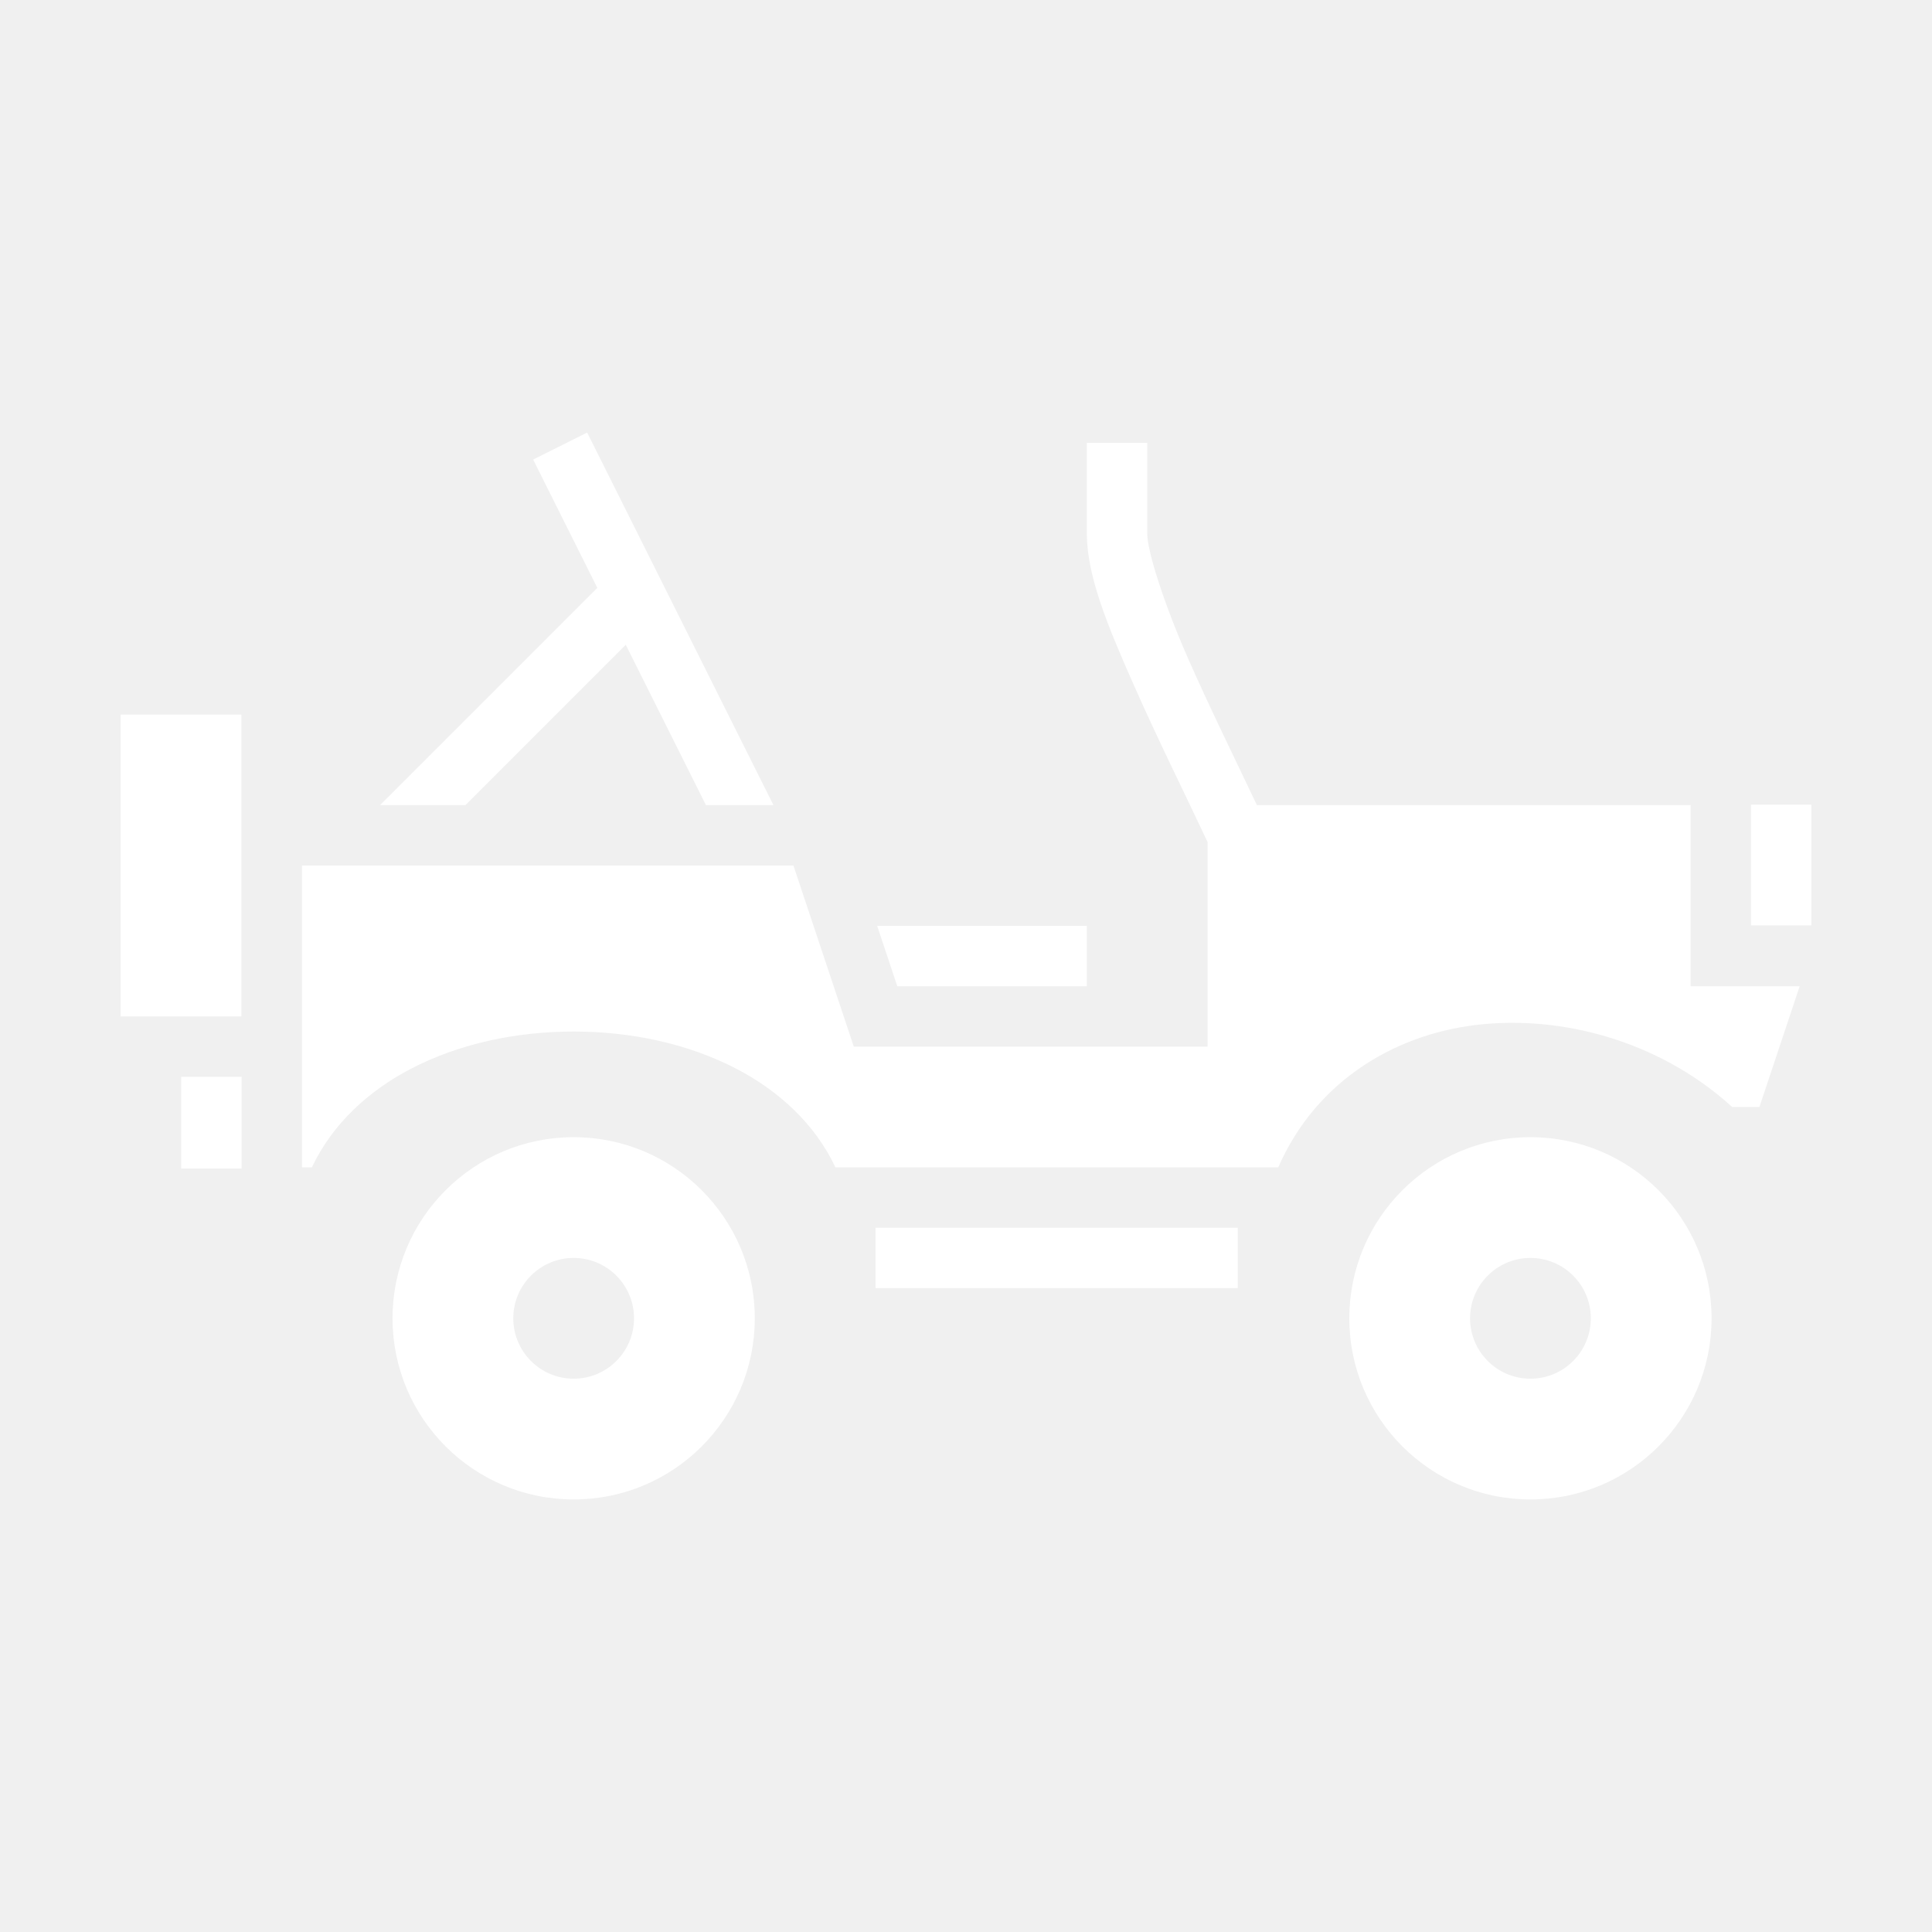
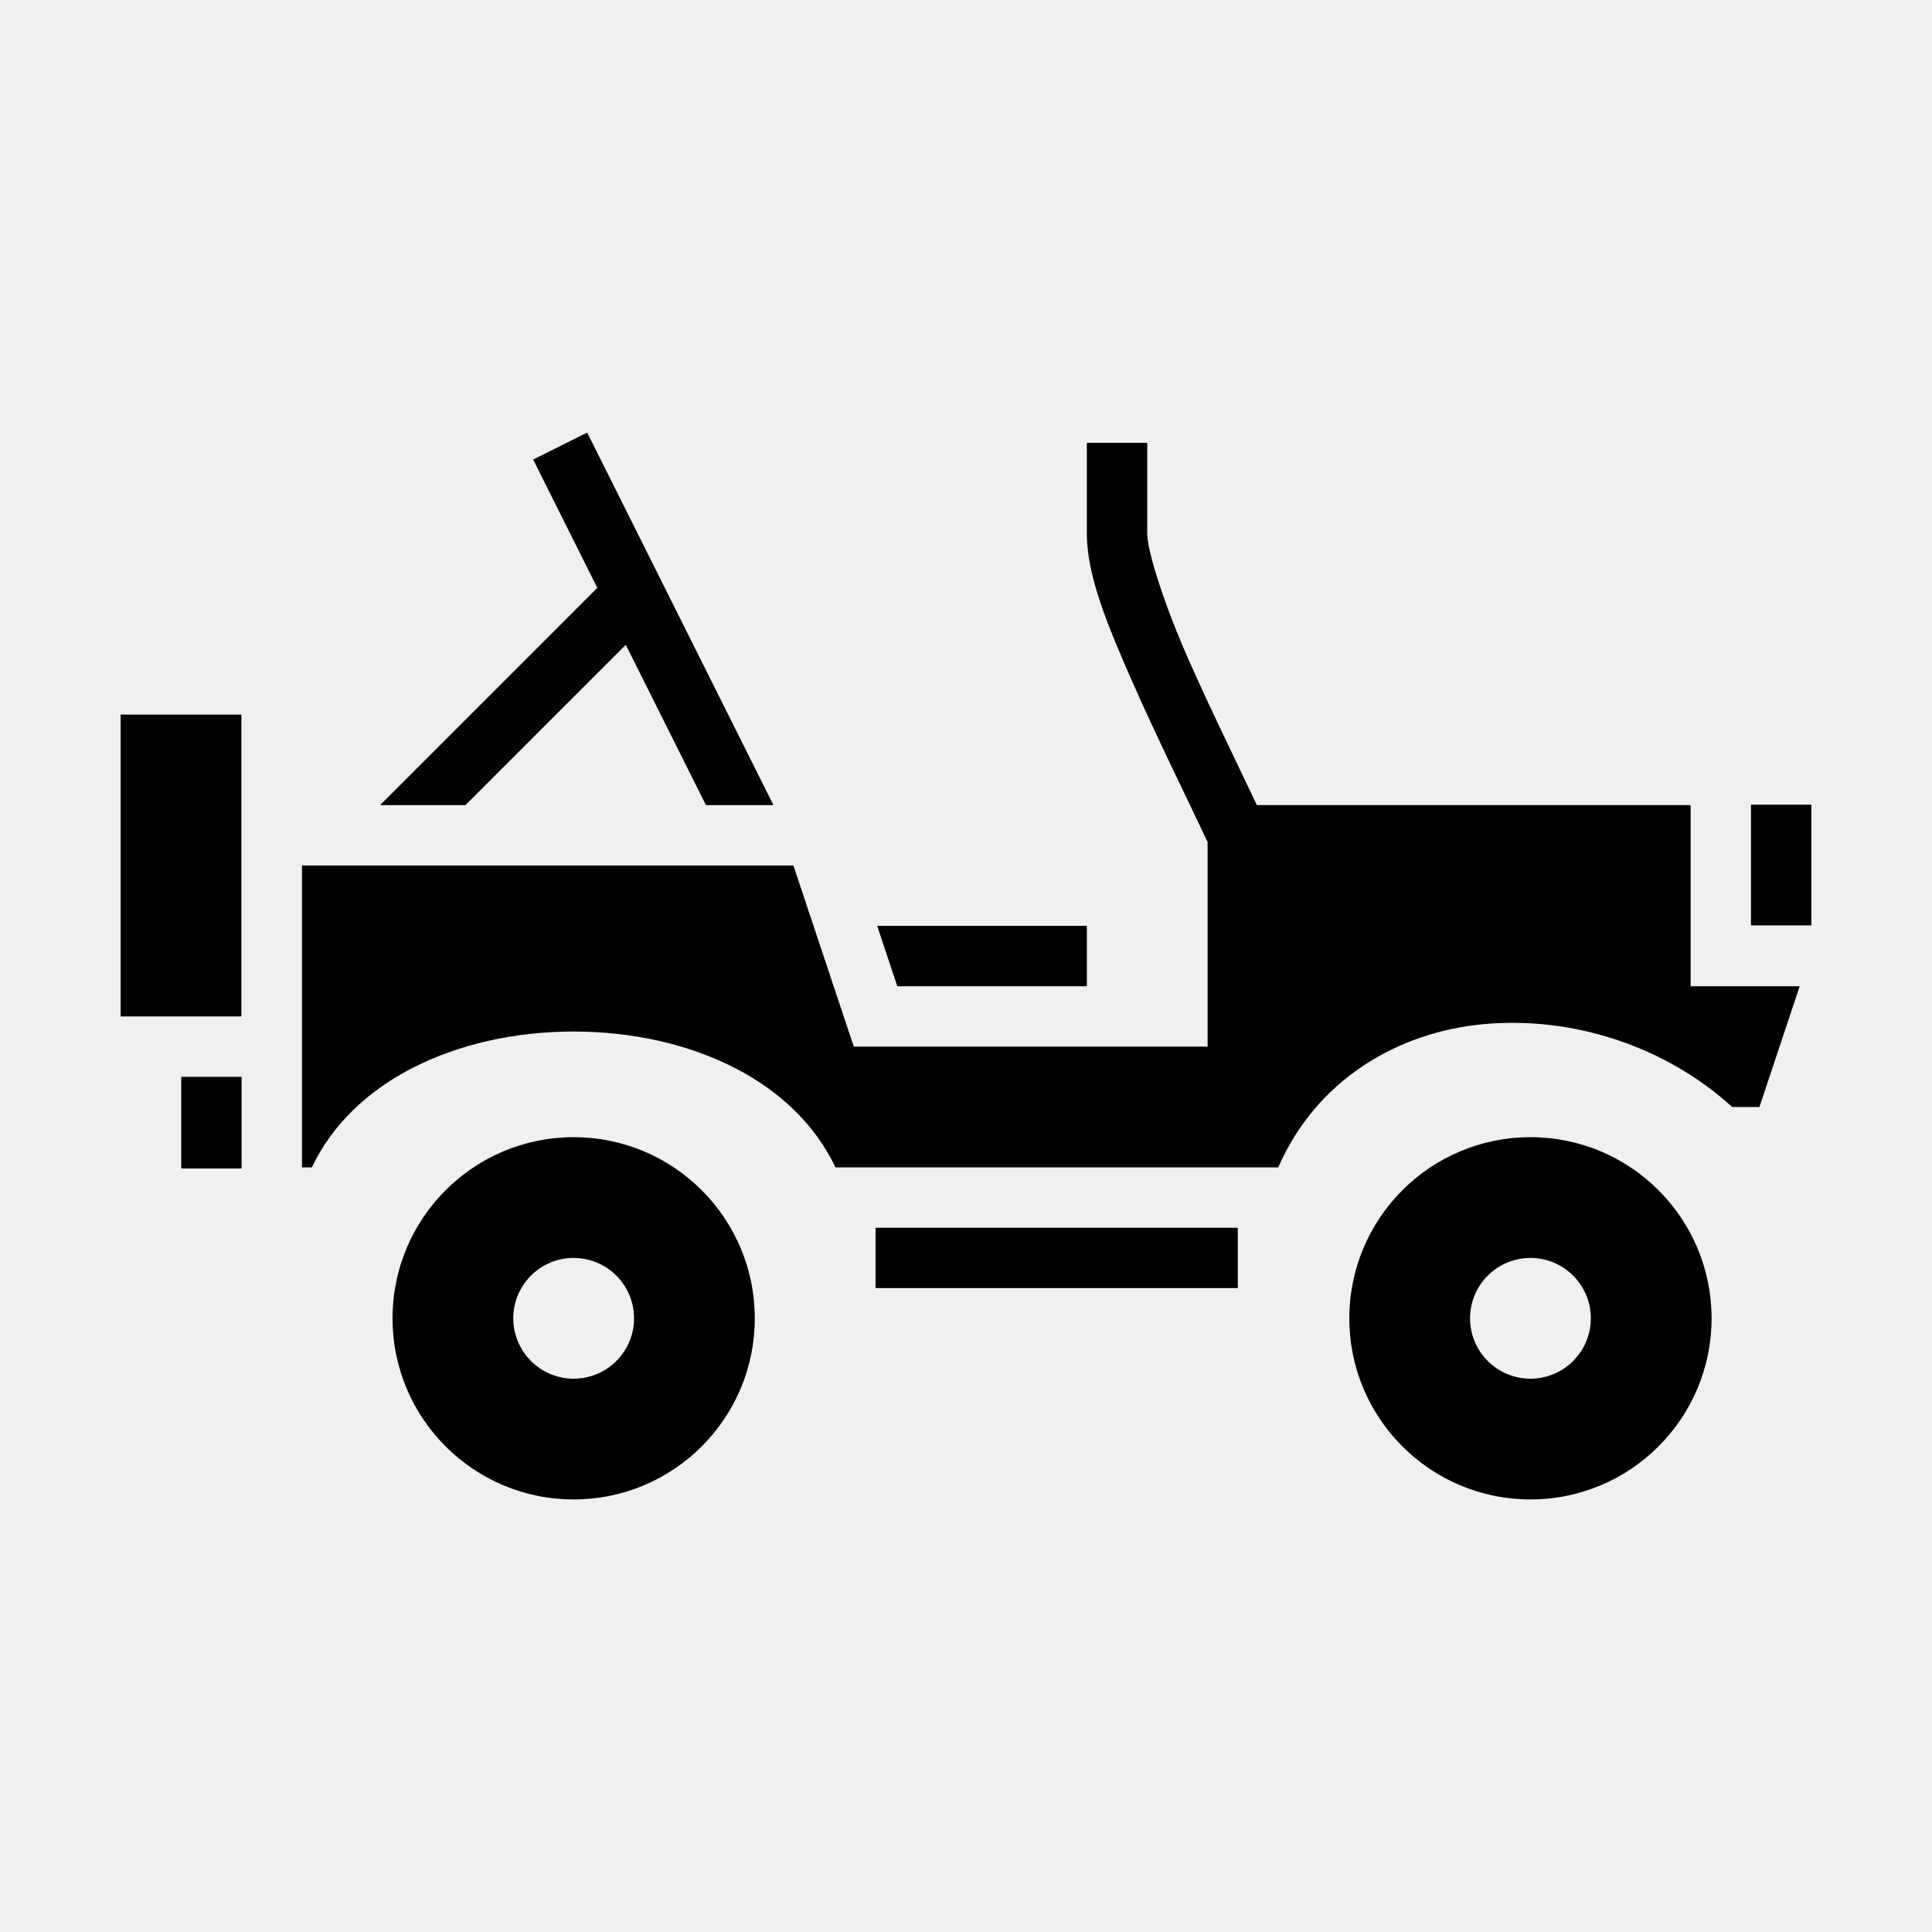
<svg xmlns="http://www.w3.org/2000/svg" viewBox="0 0 512 512">
  <g class="" transform="translate(0,0)" style="touch-action: none;">
-     <path d="M155.605 114.634l-14.31 7.154 3.576 7.156 13.423 26.844-57.578 57.578h22.625l42.494-42.494 21.248 42.494h17.89l-45.788-91.578-3.58-7.154zm132.422 2.732v24c0 11.313 5.527 24.452 12.13 39.47 6.345 14.432 13.97 29.757 19.87 42.33v54.2h-93.765l-16-48H80.027v80h2.623c5.445-11.528 14.993-20.257 26.176-26.092 12.89-6.725 28.058-9.908 43.2-9.908 15.144 0 30.31 3.183 43.203 9.908 11.18 5.835 20.73 14.564 26.174 26.092h117.344c10.22-23.39 31.87-35.904 54.555-37.967 23.296-2.118 47.98 5.742 65.738 21.966h7.222l10.666-32h-28.9v-48H333.09c-5.778-12.2-12.63-26.108-18.285-38.97-6.367-14.482-10.778-28.342-10.778-33.03v-24h-16zm-256.054 72v80h32v-80h-32zm432.054 23.88v32h16v-32h-16zm-231.568 32.12l5.333 16h50.234v-16H232.46zm-184.433 40v24.303h16v-24.304h-16zm104 16a48 48 0 0 0-48 48 48 48 0 0 0 48 48 48 48 0 0 0 48-48 48 48 0 0 0-48-48zm253.557 0a48 48 0 0 0-48 48 48 48 0 0 0 48 48 48 48 0 0 0 48-48 48 48 0 0 0-48-48zm-173.557 24v16h96v-16h-96zm-80 8a16 16 0 0 1 16 16 16 16 0 0 1-16 16 16 16 0 0 1-16-16 16 16 0 0 1 16-16zm253.557 0a16 16 0 0 1 16 16 16 16 0 0 1-16 16 16 16 0 0 1-16-16 16 16 0 0 1 16-16z" fill="#fff" fill-opacity="1" />
+     <path d="M155.605 114.634l-14.31 7.154 3.576 7.156 13.423 26.844-57.578 57.578h22.625l42.494-42.494 21.248 42.494h17.89l-45.788-91.578-3.58-7.154zm132.422 2.732v24c0 11.313 5.527 24.452 12.13 39.47 6.345 14.432 13.97 29.757 19.87 42.33v54.2h-93.765l-16-48H80.027v80h2.623c5.445-11.528 14.993-20.257 26.176-26.092 12.89-6.725 28.058-9.908 43.2-9.908 15.144 0 30.31 3.183 43.203 9.908 11.18 5.835 20.73 14.564 26.174 26.092h117.344c10.22-23.39 31.87-35.904 54.555-37.967 23.296-2.118 47.98 5.742 65.738 21.966h7.222l10.666-32h-28.9v-48H333.09c-5.778-12.2-12.63-26.108-18.285-38.97-6.367-14.482-10.778-28.342-10.778-33.03v-24h-16zm-256.054 72v80h32v-80h-32zm432.054 23.88v32h16v-32h-16zm-231.568 32.12l5.333 16h50.234v-16H232.46zm-184.433 40v24.303h16v-24.304h-16zm104 16a48 48 0 0 0-48 48 48 48 0 0 0 48 48 48 48 0 0 0 48-48 48 48 0 0 0-48-48zm253.557 0a48 48 0 0 0-48 48 48 48 0 0 0 48 48 48 48 0 0 0 48-48 48 48 0 0 0-48-48zm-173.557 24v16h96v-16h-96zm-80 8a16 16 0 0 1 16 16 16 16 0 0 1-16 16 16 16 0 0 1-16-16 16 16 0 0 1 16-16zm253.557 0a16 16 0 0 1 16 16 16 16 0 0 1-16 16 16 16 0 0 1-16-16 16 16 0 0 1 16-16z" />
  </g>
</svg>
